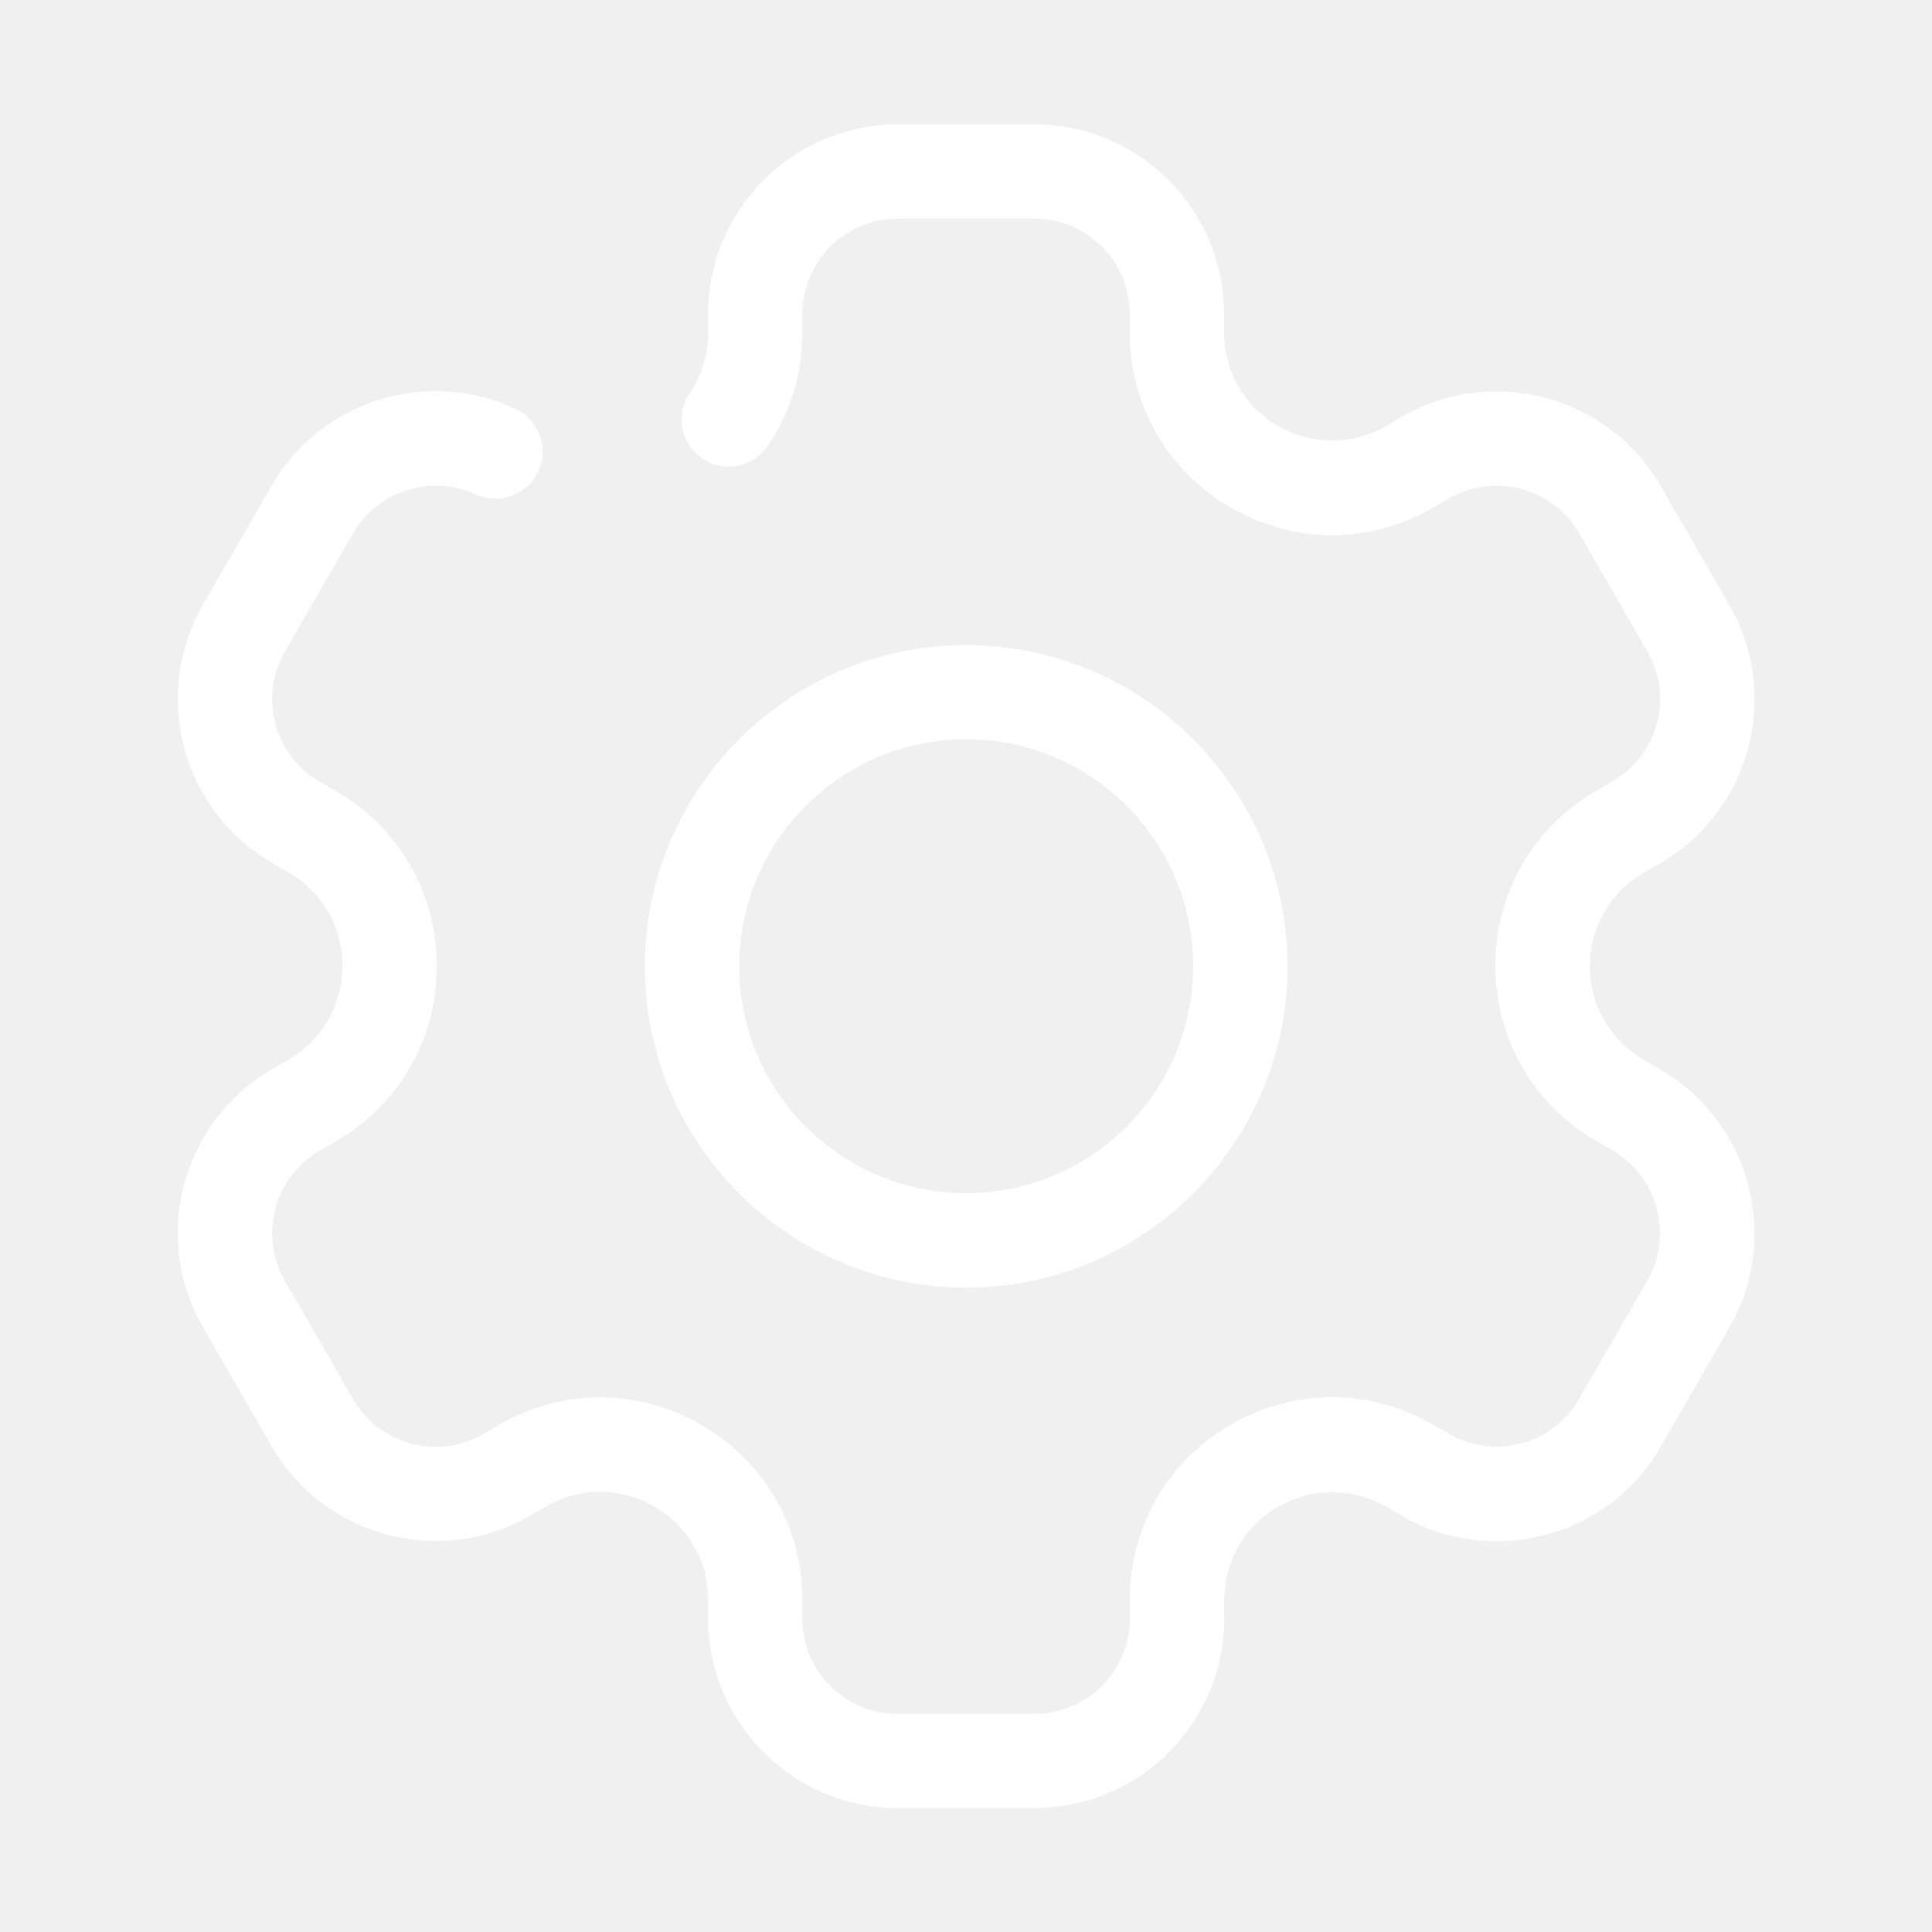
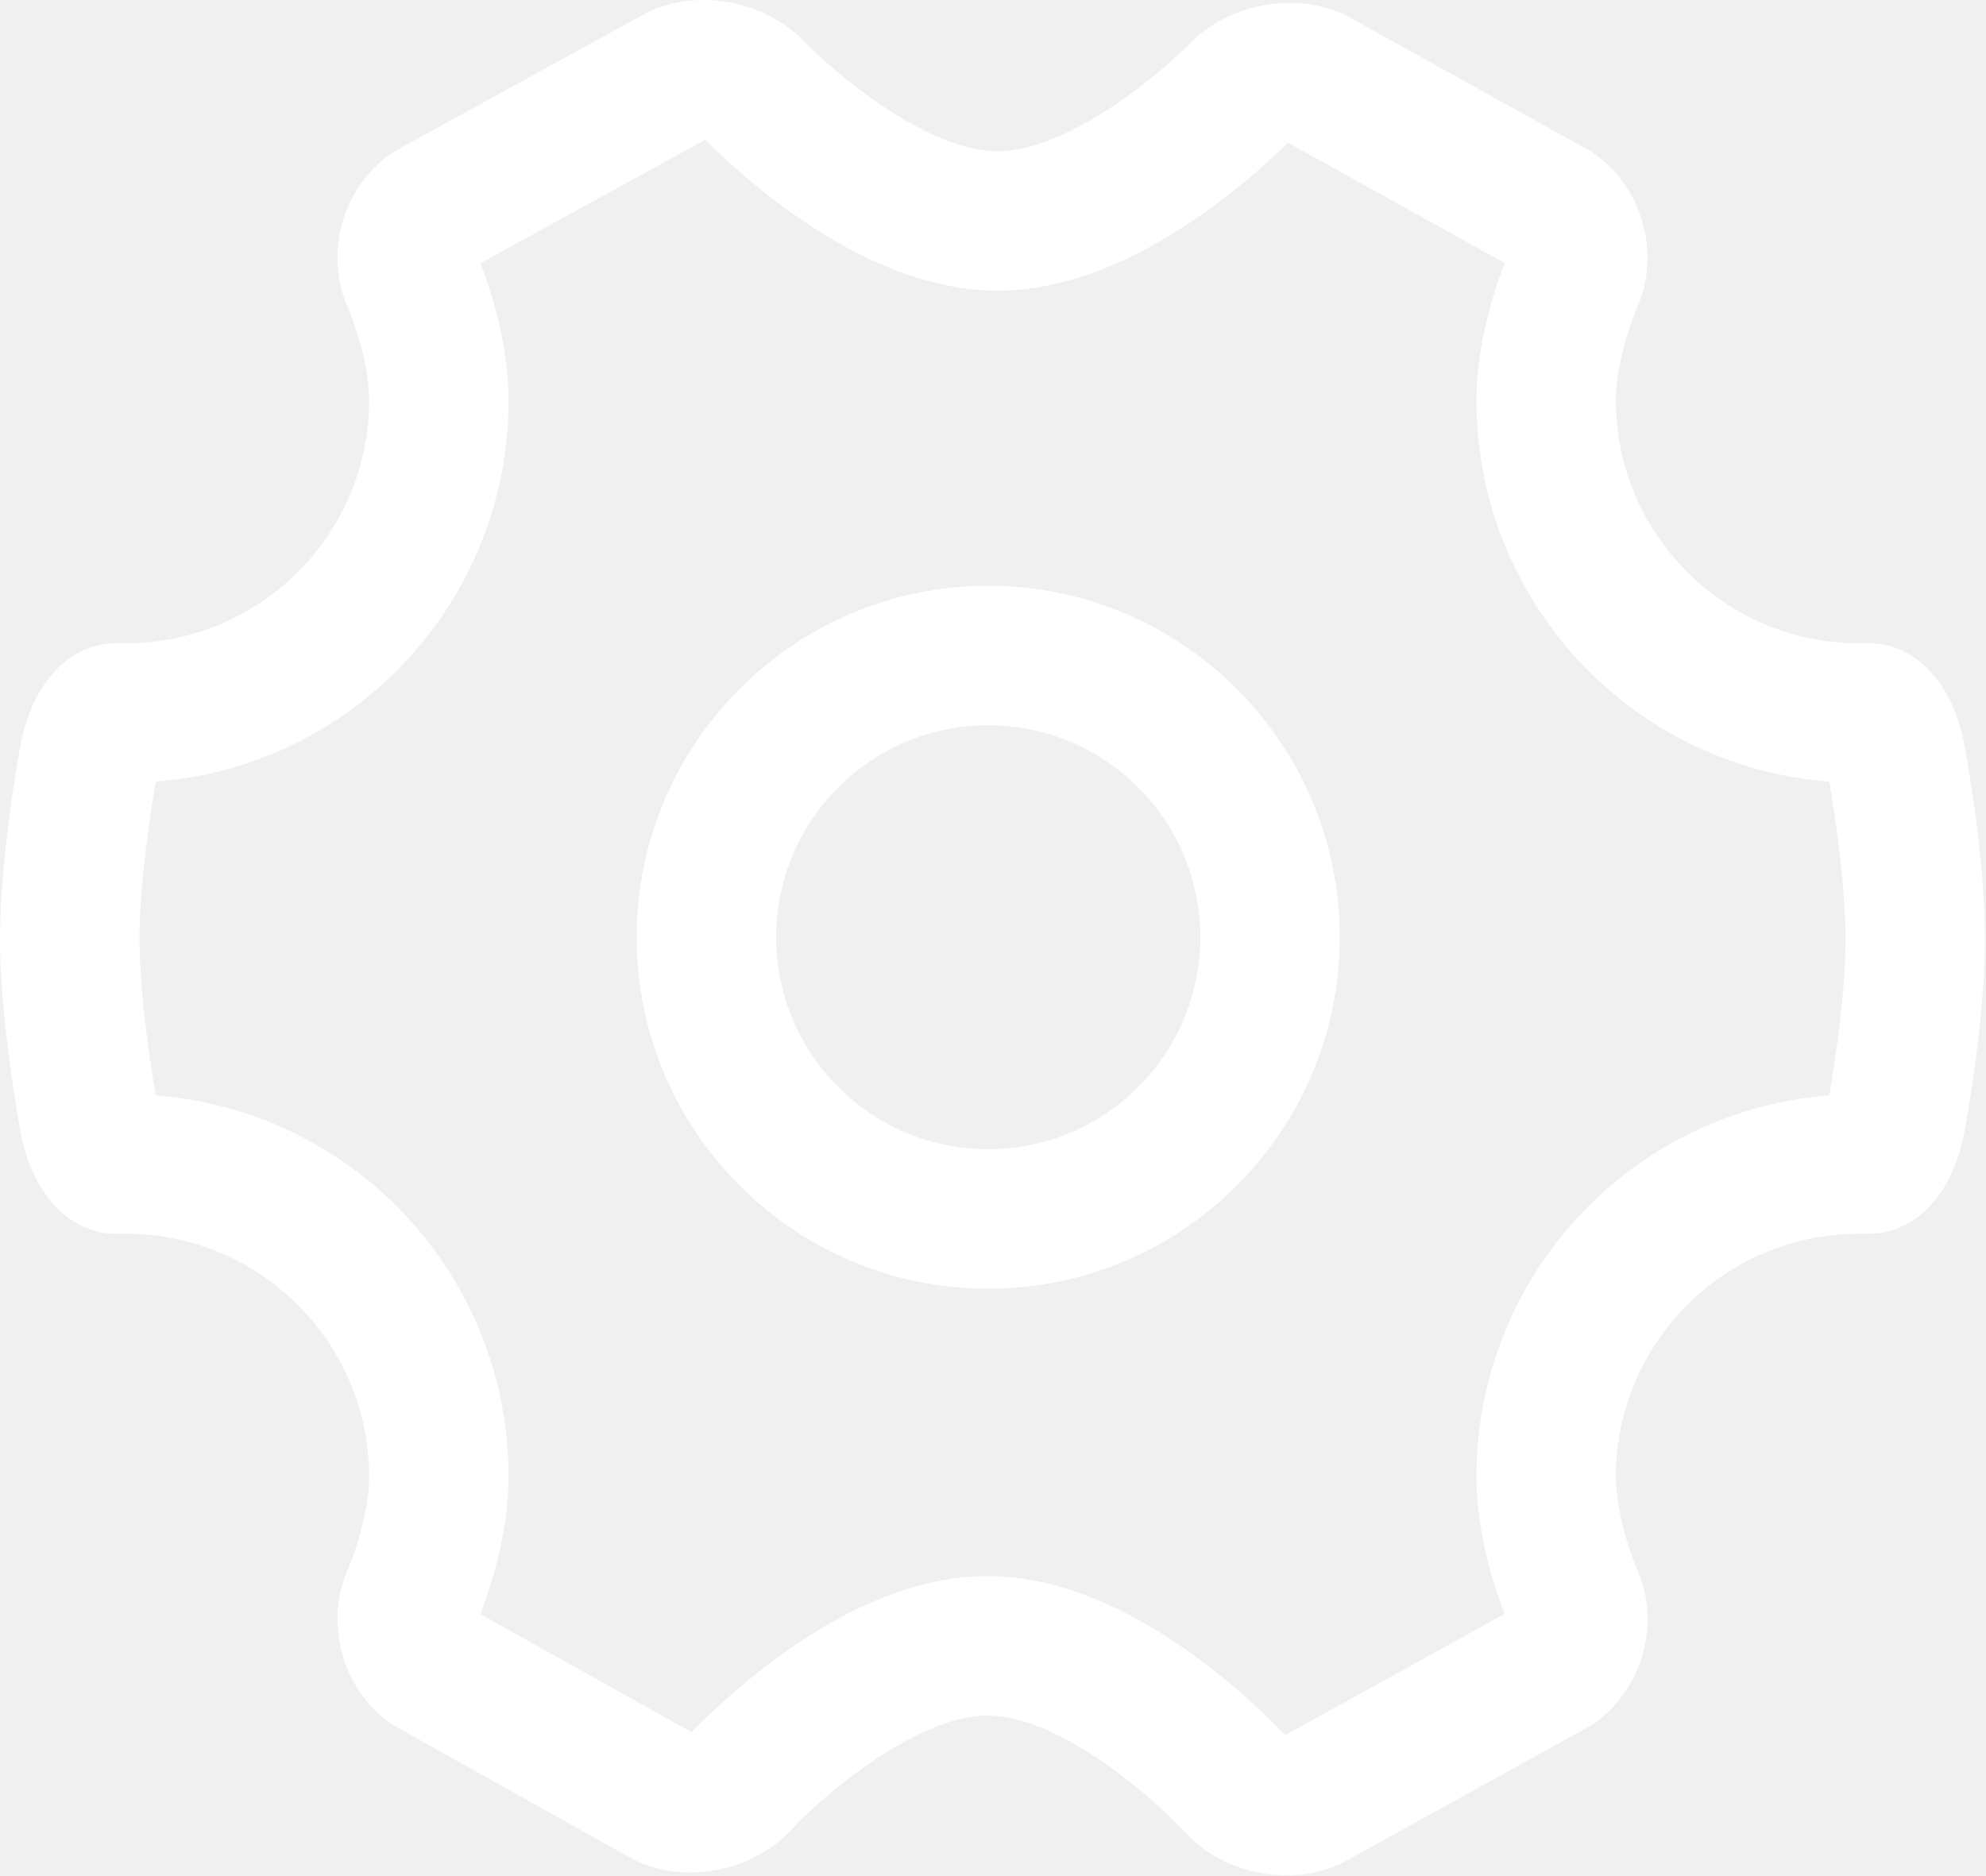
- <svg xmlns="http://www.w3.org/2000/svg" t="1725281836071" class="icon" viewBox="0 0 1024 1024" version="1.1" p-id="18695" width="16" height="16">
-   <path d="M548.3 958.3h-72.5c-55.4 0-100.5-45.1-100.5-100.5V848c0-20.7-10.7-39.2-28.6-49.6-17.9-10.3-39.3-10.3-57.2 0l-8.4 4.9c-23.2 13.4-50.3 17-76.2 10-25.9-6.9-47.6-23.6-61-46.8l-36.2-62.8c-13.4-23.2-17-50.3-10-76.2 6.9-25.9 23.6-47.6 46.8-61l8.4-4.9c17.9-10.3 28.6-28.9 28.6-49.6 0-20.7-10.7-39.2-28.6-49.6l-8.4-4.9c-23.2-13.4-39.9-35.1-46.8-61-6.9-25.9-3.4-53 10-76.2l36.2-62.8c12.6-21.9 32.9-38.1 57-45.6 24-7.5 49.7-5.8 72.3 4.8 12.5 5.8 17.9 20.7 12.1 33.2-5.8 12.5-20.7 17.9-33.2 12.1-23.5-10.9-52-1.9-64.9 20.6L151 345.4c-6.7 11.7-8.5 25.3-5 38.3 3.5 13 11.8 23.9 23.5 30.6l8.4 4.9c33.6 19.4 53.6 54.1 53.6 92.9 0 38.8-20 73.5-53.6 92.9l-8.4 4.9c-11.7 6.7-20 17.6-23.5 30.6s-1.7 26.6 5 38.3l36.2 62.8c6.7 11.7 17.6 20 30.6 23.5s26.6 1.7 38.3-5l8.4-4.9c33.6-19.4 73.6-19.4 107.2 0 33.6 19.4 53.6 54.1 53.6 92.9v9.8c0 27.8 22.6 50.5 50.5 50.5h72.5c27.8 0 50.5-22.6 50.5-50.5V848c0-38.8 20-73.5 53.6-92.9 33.6-19.4 73.6-19.4 107.2 0l8.4 4.9c11.7 6.7 25.3 8.5 38.3 5 13-3.5 23.9-11.8 30.6-23.5l36.2-62.8c13.9-24.1 5.6-55-18.5-69l-8.4-4.9c-33.6-19.4-53.6-54.1-53.6-92.9 0-38.8 20-73.5 53.6-92.9l8.4-4.9c11.7-6.7 20-17.6 23.5-30.6s1.7-26.6-5-38.3L837 282.7c-13.9-24.1-44.8-32.4-69-18.5l-8.4 4.9c-33.6 19.4-73.7 19.4-107.2 0-33.6-19.4-53.6-54.1-53.6-92.9v-9.8c0-27.8-22.6-50.5-50.5-50.5h-72.5c-27.8 0-50.5 22.6-50.5 50.5v9.8c0 21.8-6.4 42.6-18.4 60.2-7.8 11.4-23.3 14.4-34.7 6.6-11.4-7.8-14.4-23.3-6.6-34.7 6.4-9.3 9.7-20.4 9.7-32.1v-9.8c0-55.4 45.1-100.5 100.5-100.5h72.5c55.4 0 100.5 45.1 100.5 100.5v9.8c0 20.7 10.7 39.2 28.6 49.6 17.9 10.3 39.3 10.3 57.2 0l8.4-4.9c48-27.7 109.6-11.2 137.3 36.8l36.2 62.8c13.4 23.2 17 50.3 10 76.2-6.9 25.9-23.6 47.6-46.8 61l-8.4 4.9c-17.9 10.3-28.6 28.9-28.6 49.6 0 20.7 10.7 39.2 28.6 49.6l8.4 4.9c23.2 13.4 39.9 35.1 46.8 61 6.9 25.9 3.4 53-10 76.2l-36.2 62.8c-13.4 23.2-35.1 39.9-61 46.8-25.9 6.9-53 3.4-76.2-10l-8.4-4.9c-17.9-10.3-39.3-10.3-57.2 0-17.9 10.3-28.6 28.9-28.6 49.6v9.8c-0.1 55.2-45.1 100.3-100.6 100.3z" p-id="18696" fill="#ffffff" />
-   <path d="M512.1 682.5c-93.9 0-170.3-76.4-170.3-170.3s76.4-170.3 170.3-170.3 170.3 76.4 170.3 170.3S606 682.5 512.1 682.5z m0-290.7c-66.3 0-120.3 54-120.3 120.3s54 120.3 120.3 120.3 120.3-54 120.3-120.3-54-120.3-120.3-120.3z" p-id="18697" fill="#ffffff" />
+ <svg xmlns="http://www.w3.org/2000/svg" t="1728753965409" class="icon" viewBox="0 0 1084 1024" version="1.1" p-id="31584" width="14.82" height="14">
+   <path d="M1072.148 406.226c-6.331-33.457-26.762-55.073-52.047-55.073-0.323 0-0.651 0.003-0.83 0.009l-4.656 0c-73.125 0-132.618-59.492-132.618-132.618 0-23.731 11.447-50.336 11.546-50.566 13.105-29.499 3.023-65.672-23.428-84.127l-1.602-1.127-134.4-74.662-1.7-0.745c-8.754-3.806-18.335-5.735-28.479-5.735-20.79 0-41.236 8.344-54.684 22.307-14.742 15.216-65.623 58.649-104.721 58.649-39.451 0-90.634-44.287-105.439-59.785-13.519-14.247-34.128-22.753-55.127-22.753-9.946 0-19.354 1.862-27.959 5.532l-1.746 0.741-139.142 76.431-1.643 1.14c-26.537 18.438-36.676 54.579-23.585 84.062 0.116 0.265 11.58 26.725 11.58 50.635 0 73.126-59.492 132.618-132.618 132.618l-4.582 0c-0.319-0.006-0.636-0.011-0.952-0.011-25.26 0-45.673 21.618-52.002 55.081-0.462 2.453-11.313 60.622-11.313 106.118 0 45.494 10.851 103.66 11.315 106.119 6.334 33.458 26.759 55.076 52.036 55.076 0.32 0 0.651-0.006 0.842-0.012l4.656 0c73.126 0 132.618 59.492 132.618 132.617 0 23.76-11.444 50.333-11.546 50.566-13.094 29.474-3.042 65.646 23.395 84.152l1.569 1.093 131.839 73.727 1.676 0.738c8.751 3.843 18.305 5.791 28.398 5.791 21.082 0 41.676-8.706 55.089-23.291 18.724-20.348 69.527-62.363 107.048-62.363 40.626 0 92.725 47.1 107.76 63.584 13.442 14.831 34.176 23.69 55.471 23.696l0.006 0c9.895 0 19.279-1.884 27.894-5.598l1.711-0.739 136.659-75.532 1.617-1.129c26.493-18.456 36.602-54.601 23.539-84.016-0.116-0.268-11.595-27.082-11.595-50.676 0-73.125 59.493-132.617 132.618-132.617l4.517-0.002c0.3 0.006 0.599 0.009 0.899 0.009 25.331-0.002 45.785-21.62 52.107-55.055 0.112-0.59 11.326-59.507 11.326-106.141C1083.464 466.641 1072.61 408.674 1072.148 406.226zM377.487 945.656l-115.328-64.488c5.082-13.052 15.438-43.518 15.438-75.017 0-109.383-84.176-199.817-192.587-208.135-2.647-15.427-8.874-54.967-8.874-85.667 0-30.657 6.223-70.232 8.869-85.672 108.416-8.312 192.592-98.746 192.592-208.135 0-31.416-10.3-61.797-15.372-74.854l122.722-67.403c0.003 0 0.005 0.002 0.008 0.002 4.423 4.519 22.122 22.08 46.558 39.494 39.93 28.462 77.953 42.894 113.014 42.894 34.717 0 72.438-14.152 112.115-42.064 24.283-17.08 41.896-34.302 46.309-38.745 0.009-0.002 0.018-0.005 0.026-0.006l118.302 65.726c-5.078 13.055-15.416 43.5-15.416 74.959 0 109.389 84.175 199.823 192.591 208.135 2.646 15.462 8.872 55.107 8.872 85.672 0 30.688-6.223 70.242-8.869 85.673C890.042 606.334 805.864 696.768 805.864 806.158c0 31.45 10.317 61.851 15.393 74.904l-119.783 66.199c-5.169-5.49-22.604-23.363-46.74-41.288-40.701-30.224-79.662-45.55-115.8-45.55-35.792 0-74.458 15.039-114.927 44.695C400.22 922.555 382.666 940.255 377.487 945.656zM731.272 511.647c0-105.804-86.081-191.881-191.888-191.881-105.804 0-191.881 86.077-191.881 191.881 0 105.804 86.077 191.882 191.881 191.882C645.192 703.529 731.272 617.45 731.272 511.647zM539.384 395.903c63.826 0 115.751 51.922 115.751 115.743 0 63.826-51.925 115.751-115.751 115.751-63.821 0-115.743-51.925-115.743-115.751C423.64 447.824 475.562 395.903 539.384 395.903z" fill="#ffffff" p-id="31585" />
</svg>
